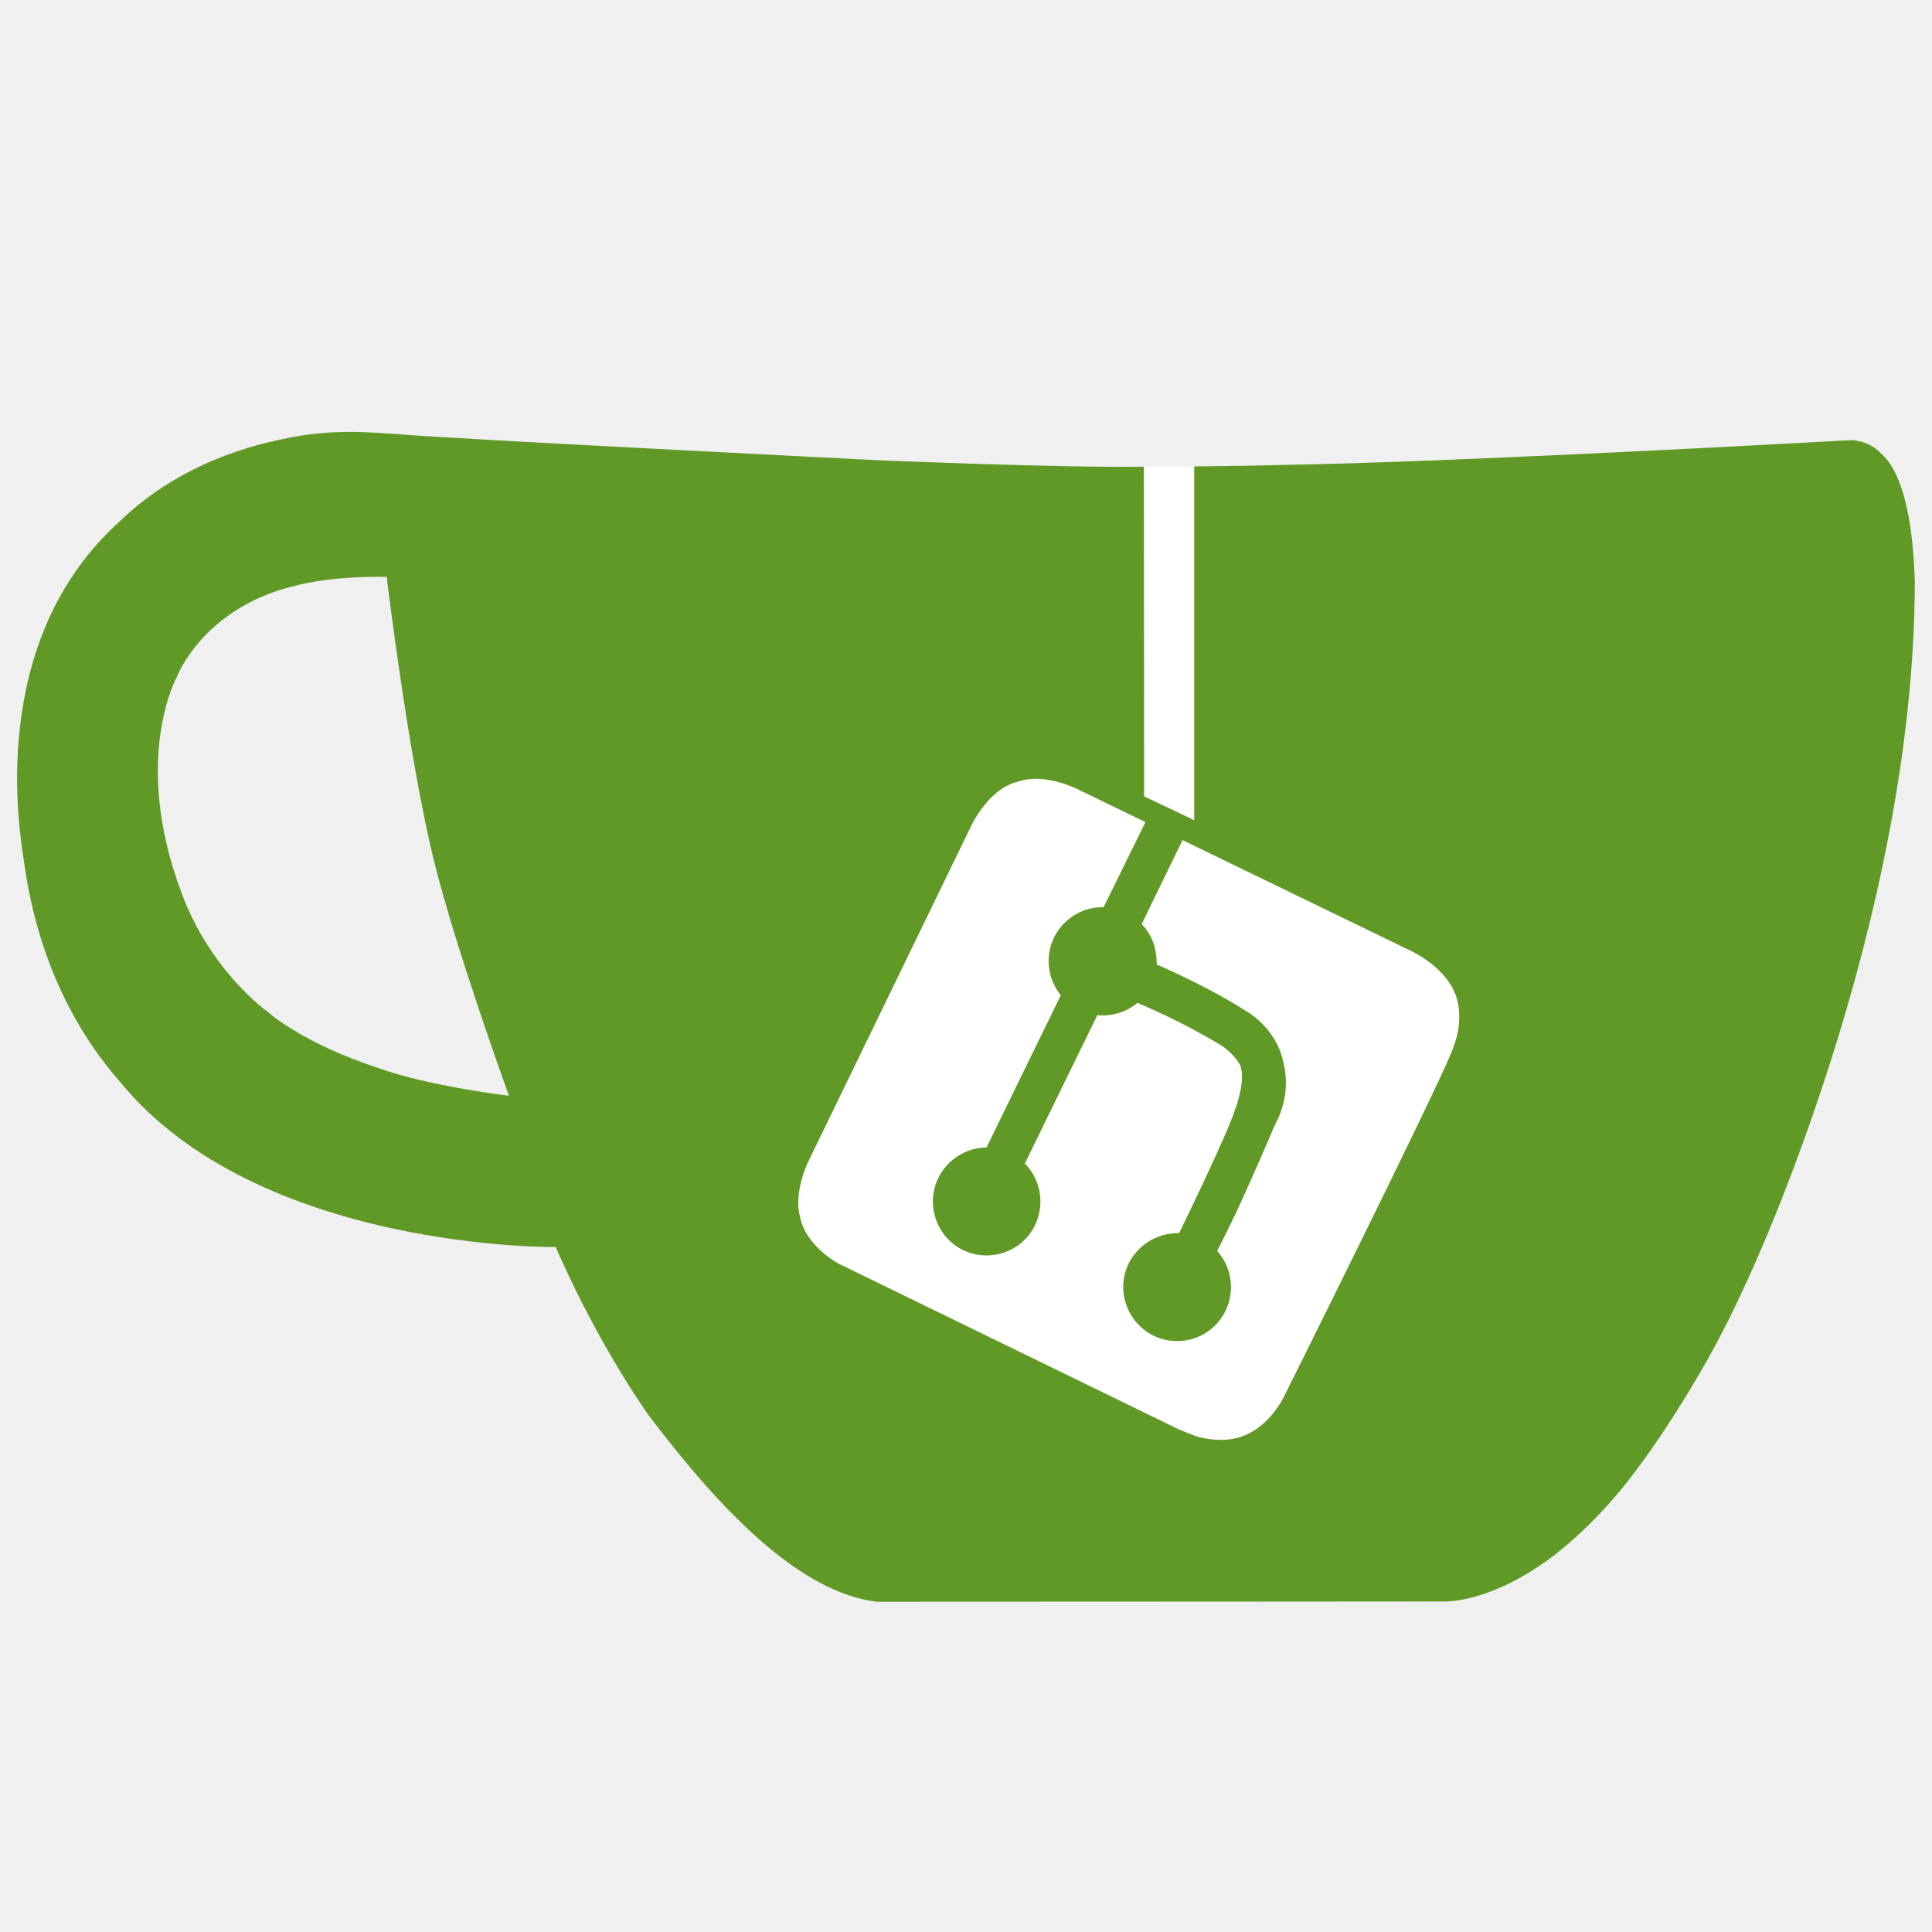
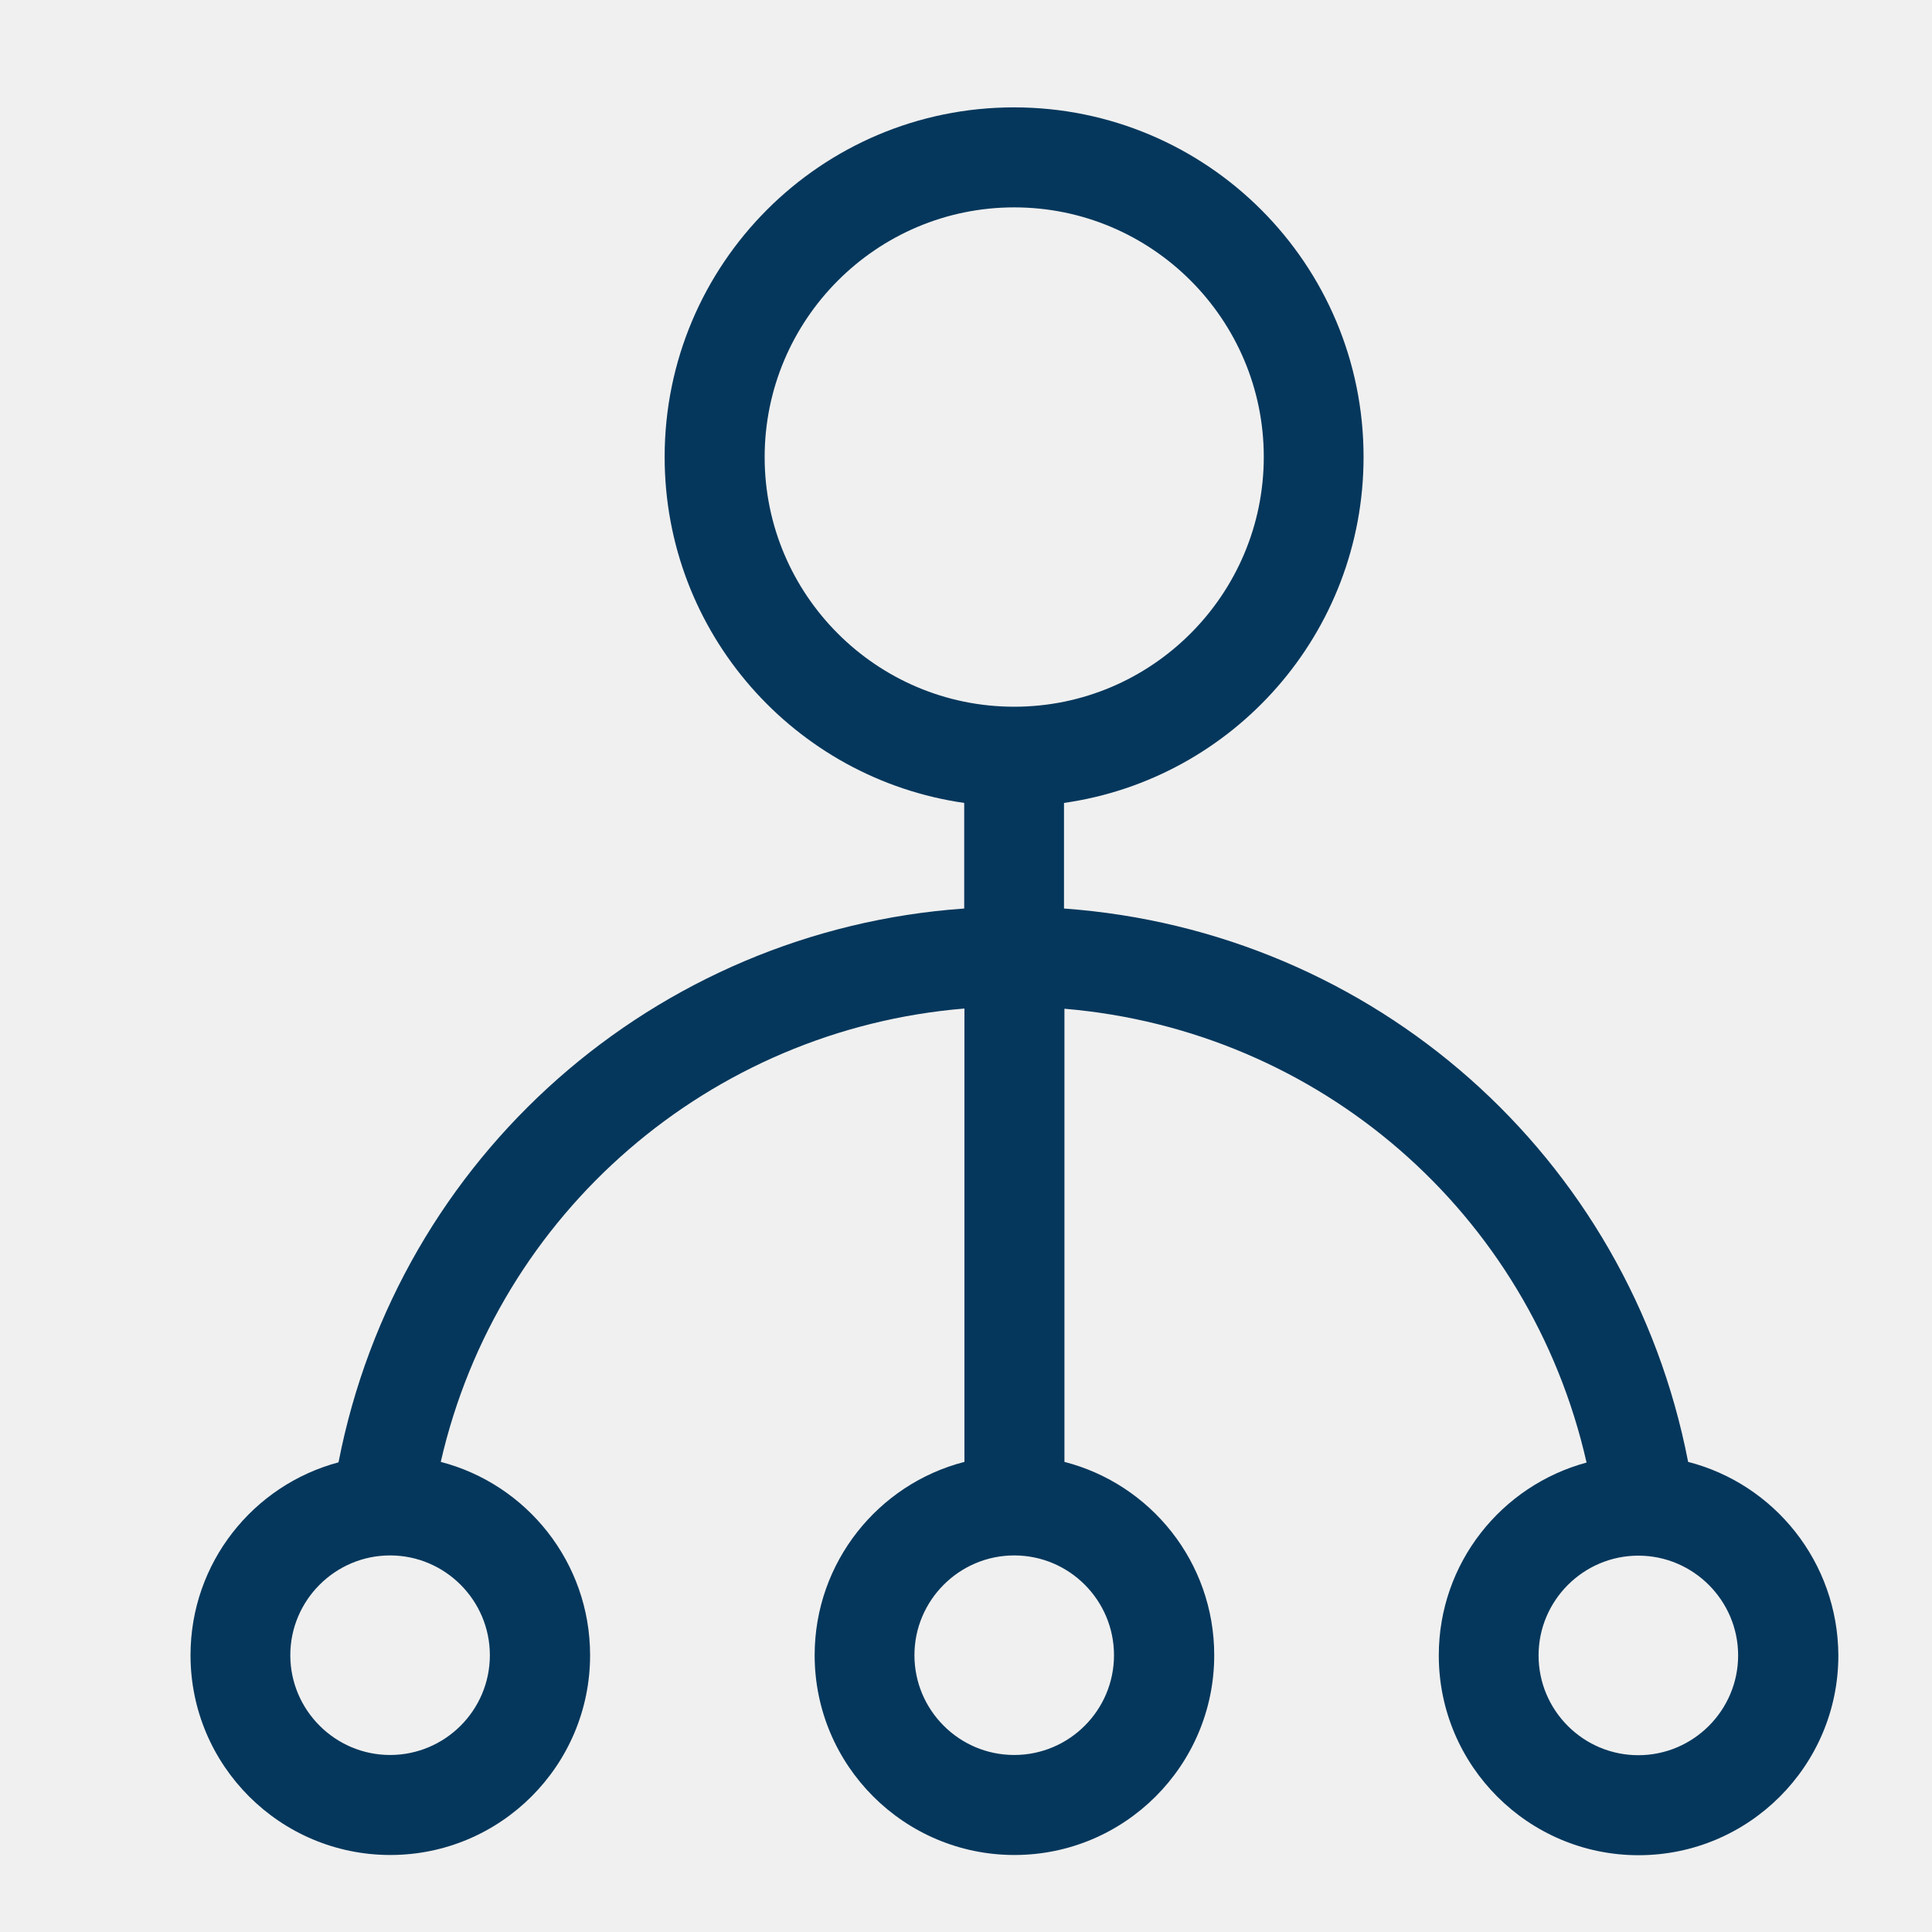
- <svg xmlns="http://www.w3.org/2000/svg" xml:space="preserve" viewBox="0 0 640 640" width="32" height="32">
-   <path d="m395.9 484.2-126.9-61c-12.5-6-17.9-21.2-11.8-33.8l61-126.9c6-12.5 21.2-17.9 33.8-11.8 17.2 8.3 27.1 13 27.1 13l-.1-109.2 16.7-.1.1 117.1s57.4 24.2 83.1 40.1c3.7 2.3 10.2 6.8 12.9 14.4 2.1 6.1 2 13.1-1 19.3l-61 126.9c-6.2 12.7-21.4 18.1-33.9 12" style="fill:#fff" />
-   <path d="M622.7 149.8c-4.1-4.1-9.6-4-9.6-4s-117.2 6.6-177.9 8c-13.3.3-26.5.6-39.6.7v117.2c-5.5-2.6-11.1-5.3-16.6-7.9 0-36.4-.1-109.2-.1-109.2-29 .4-89.2-2.2-89.2-2.2s-141.4-7.1-156.8-8.5c-9.8-.6-22.5-2.1-39 1.5-8.7 1.8-33.5 7.4-53.8 26.9C-4.9 212.4 6.6 276.2 8 285.8c1.7 11.7 6.9 44.2 31.7 72.5 45.8 56.1 144.4 54.8 144.4 54.8s12.1 28.9 30.6 55.5c25 33.1 50.7 58.9 75.7 62 63 0 188.9-.1 188.9-.1s12 .1 28.3-10.3c14-8.5 26.5-23.4 26.5-23.4S547 483 565 451.5c5.5-9.7 10.1-19.1 14.1-28 0 0 55.2-117.1 55.2-231.1-1.1-34.5-9.6-40.6-11.6-42.6M125.6 353.9c-25.9-8.5-36.9-18.7-36.9-18.7S69.6 321.8 60 295.4c-16.5-44.2-1.4-71.2-1.4-71.2s8.4-22.5 38.5-30c13.8-3.7 31-3.1 31-3.1s7.1 59.4 15.7 94.2c7.2 29.2 24.8 77.7 24.8 77.7s-26.1-3.1-43-9.1m300.3 107.6s-6.1 14.5-19.6 15.4c-5.8.4-10.3-1.2-10.3-1.2s-.3-.1-5.3-2.1l-112.9-55s-10.9-5.7-12.8-15.6c-2.2-8.1 2.7-18.1 2.7-18.1L322 273s4.8-9.7 12.2-13c.6-.3 2.3-1 4.5-1.5 8.1-2.1 18 2.8 18 2.8L467.4 315s12.6 5.7 15.3 16.2c1.9 7.4-.5 14-1.8 17.2-6.3 15.4-55 113.1-55 113.1" style="fill:#609926" />
-   <path d="M326.8 380.1c-8.2.1-15.4 5.8-17.3 13.8s2 16.3 9.1 20c7.7 4 17.5 1.8 22.7-5.4 5.1-7.1 4.3-16.9-1.8-23.1l24-49.1c1.5.1 3.7.2 6.2-.5 4.1-.9 7.1-3.6 7.1-3.6 4.2 1.8 8.6 3.8 13.2 6.1 4.8 2.4 9.3 4.9 13.4 7.3.9.5 1.8 1.1 2.8 1.9 1.6 1.3 3.4 3.1 4.7 5.5 1.9 5.5-1.9 14.9-1.9 14.9-2.3 7.6-18.4 40.6-18.4 40.6-8.1-.2-15.3 5-17.7 12.5-2.6 8.1 1.1 17.3 8.9 21.3s17.4 1.7 22.5-5.3c5-6.8 4.6-16.3-1.1-22.6 1.9-3.7 3.7-7.4 5.6-11.3 5-10.4 13.5-30.4 13.5-30.4.9-1.7 5.7-10.3 2.7-21.3-2.5-11.4-12.6-16.7-12.6-16.7-12.2-7.9-29.2-15.2-29.2-15.2s0-4.1-1.1-7.1c-1.1-3.1-2.8-5.1-3.9-6.3 4.7-9.7 9.4-19.3 14.1-29-4.1-2-8.1-4-12.2-6.1-4.8 9.8-9.7 19.7-14.5 29.5-6.7-.1-12.9 3.5-16.1 9.4-3.4 6.3-2.7 14.1 1.9 19.8z" style="fill:#609926" />
+ <svg xmlns="http://www.w3.org/2000/svg" t="1733895612798" class="icon" viewBox="0 0 1024 1024" version="1.1" p-id="38781" width="32" height="32">
+   <path d="M894.743 774.833C863.272 612.507 727.921 493.366 563.939 481.534l0-55.962c89.8-12.778 158.776-90.036 158.776-183.385 0-102.341-82.937-185.278-185.278-185.278S352.277 139.964 352.277 242.187c0 93.349 68.977 170.489 158.776 183.385L511.053 481.534C347.545 493.011 211.011 612.625 179.422 775.069c-45.196 12.068-78.442 53.241-78.442 102.223 0 58.447 47.444 105.89 105.89 105.89s105.89-47.444 105.89-105.89c0-49.218-33.601-90.628-79.151-102.459 30.288-132.274 142.922-229.173 277.563-240.294l0 240.294c-45.669 11.713-79.388 53.241-79.388 102.459 0 58.447 47.444 105.89 105.89 105.89 58.447 0 105.89-47.444 105.89-105.89 0-49.337-33.719-90.746-79.388-102.459l0-240.176c134.995 11.358 246.683 108.02 276.734 240.531-45.077 12.186-78.323 53.241-78.323 102.223 0 58.447 47.444 105.89 105.89 105.89s105.89-47.444 105.89-105.89C974.131 827.955 940.412 786.546 894.743 774.833zM259.638 877.292c0 29.223-23.781 52.886-52.886 52.886s-52.886-23.781-52.886-52.886 23.781-52.886 52.886-52.886S259.638 848.187 259.638 877.292zM590.442 877.292c0 29.223-23.781 52.886-52.886 52.886-29.223 0-52.886-23.781-52.886-52.886s23.781-52.886 52.886-52.886C566.779 824.406 590.442 848.187 590.442 877.292zM537.556 374.579c-72.999 0-132.274-59.393-132.274-132.274S464.556 109.913 537.556 109.913s132.274 59.393 132.274 132.274S610.555 374.579 537.556 374.579zM868.359 930.296c-29.223 0-52.886-23.781-52.886-52.886s23.781-52.886 52.886-52.886 52.886 23.781 52.886 52.886S897.464 930.296 868.359 930.296z" p-id="38782" fill="#05375c" />
</svg>
